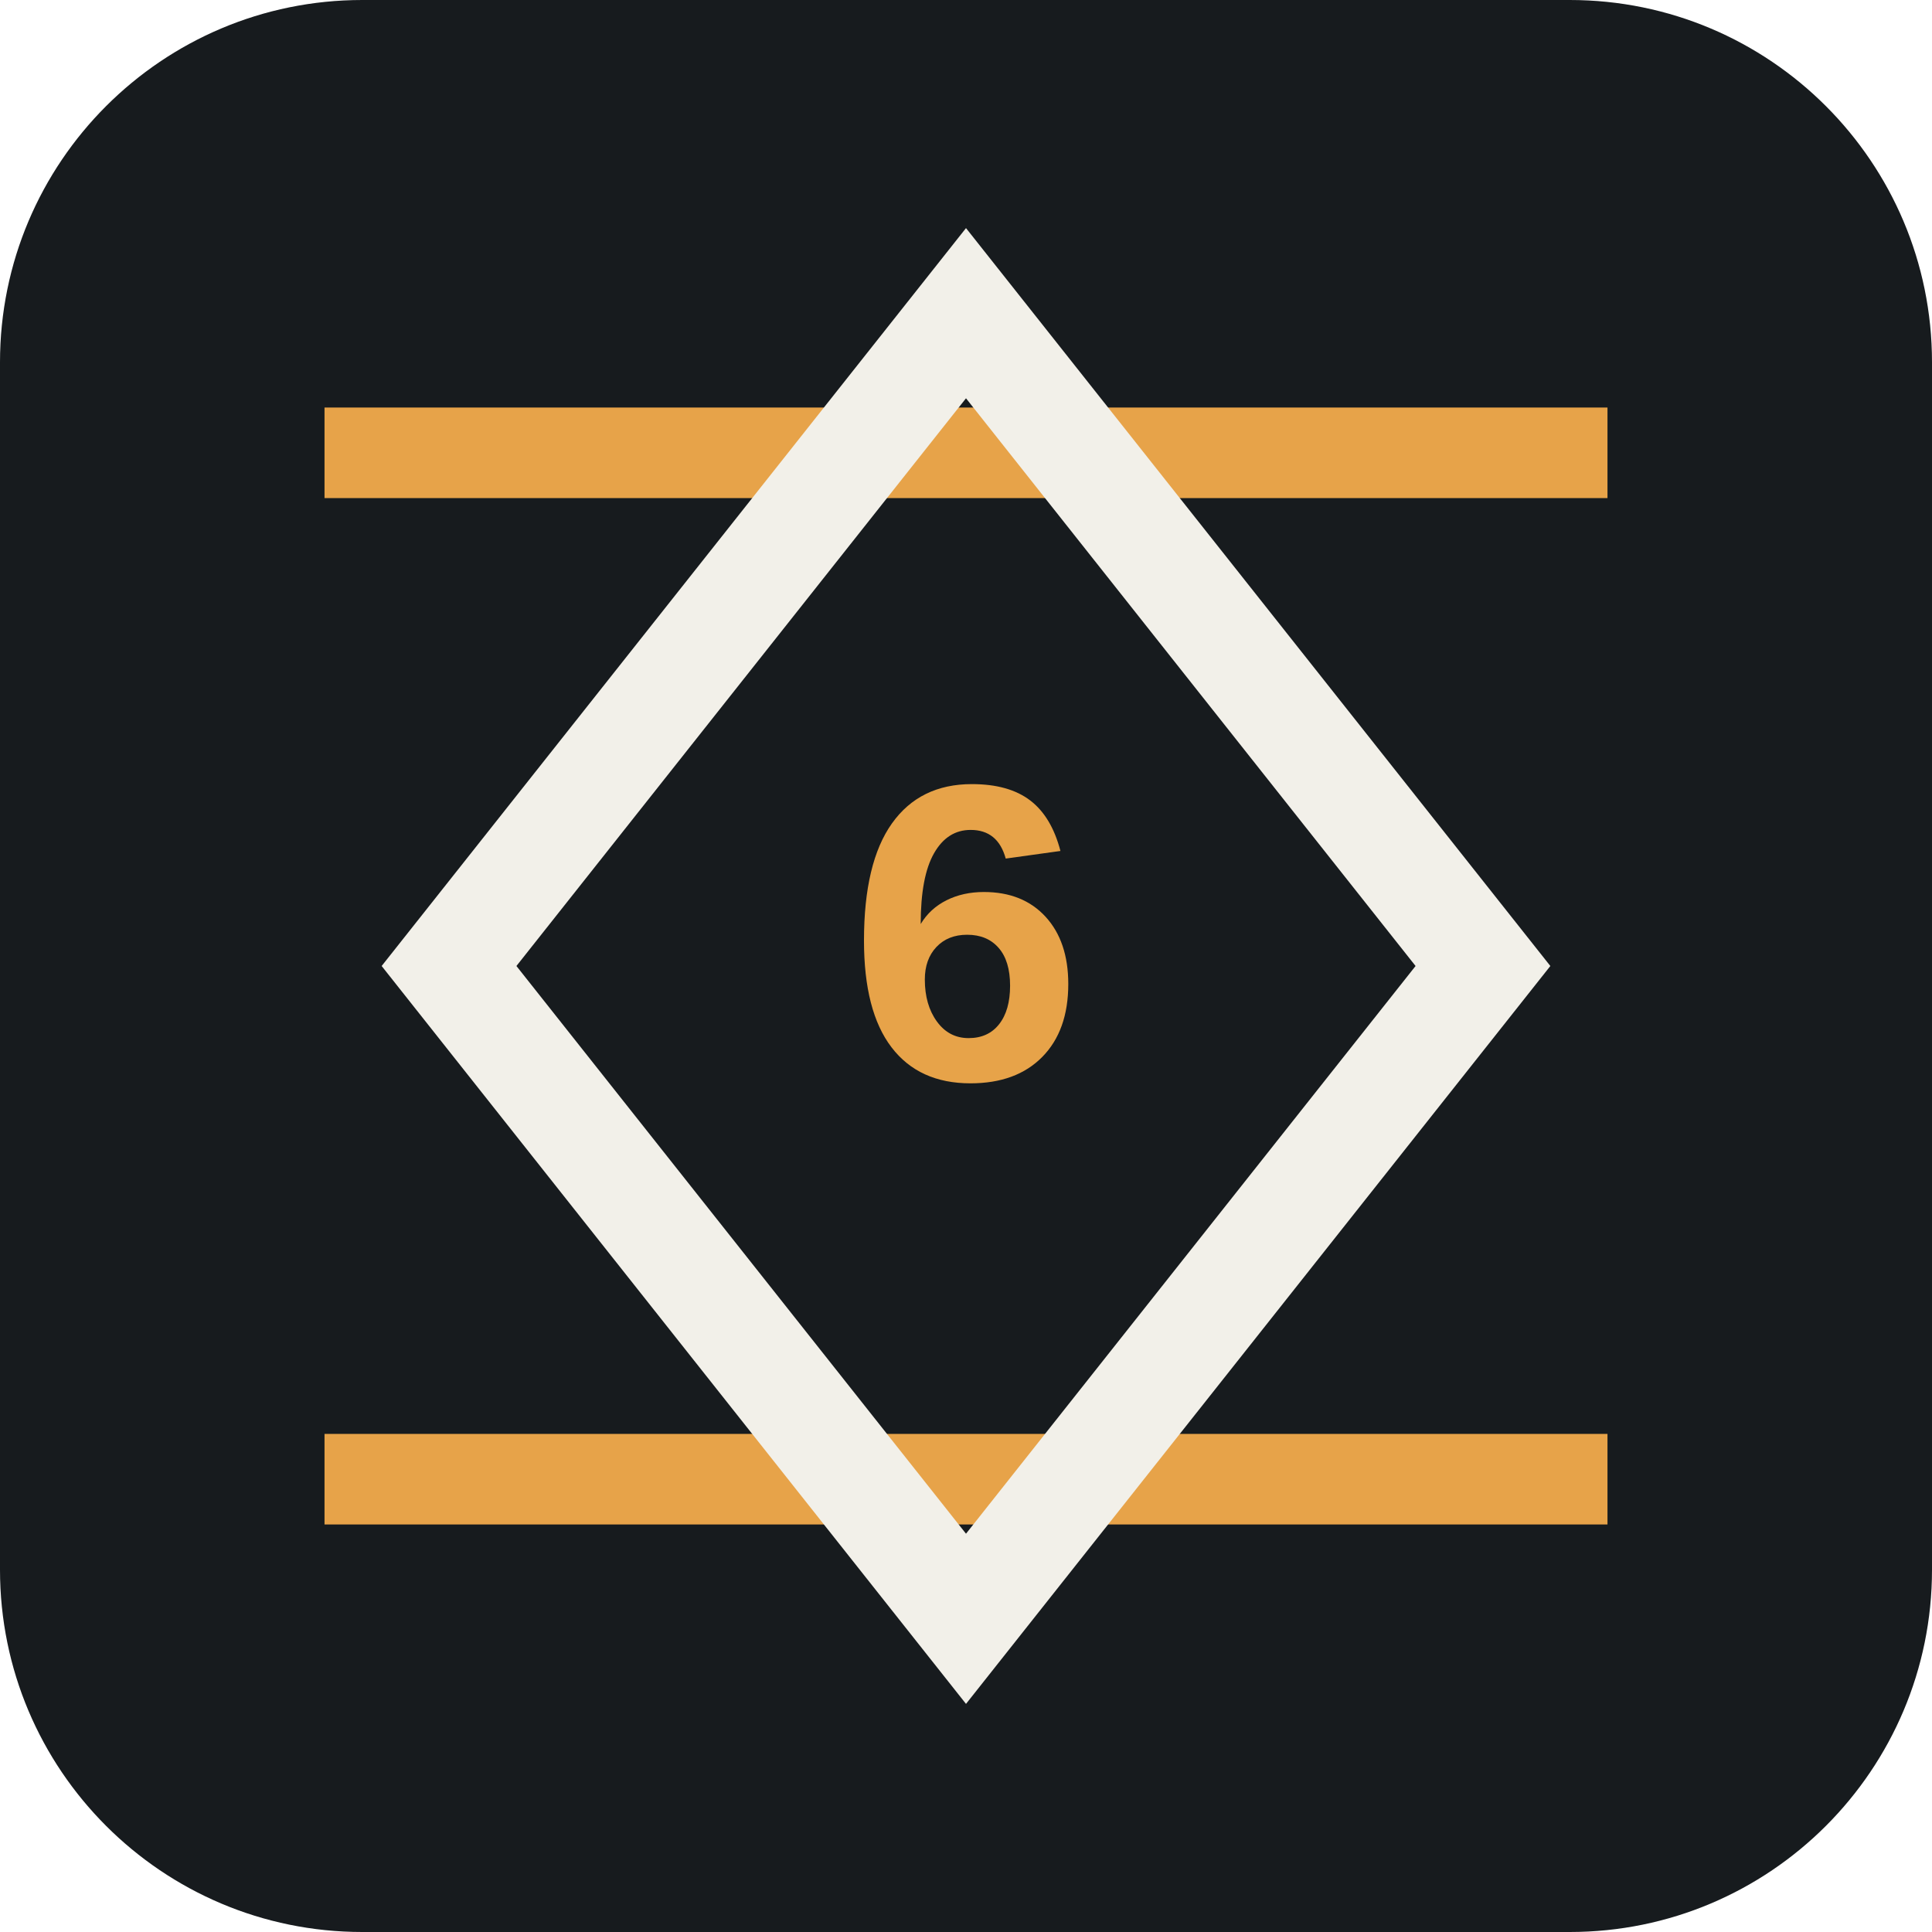
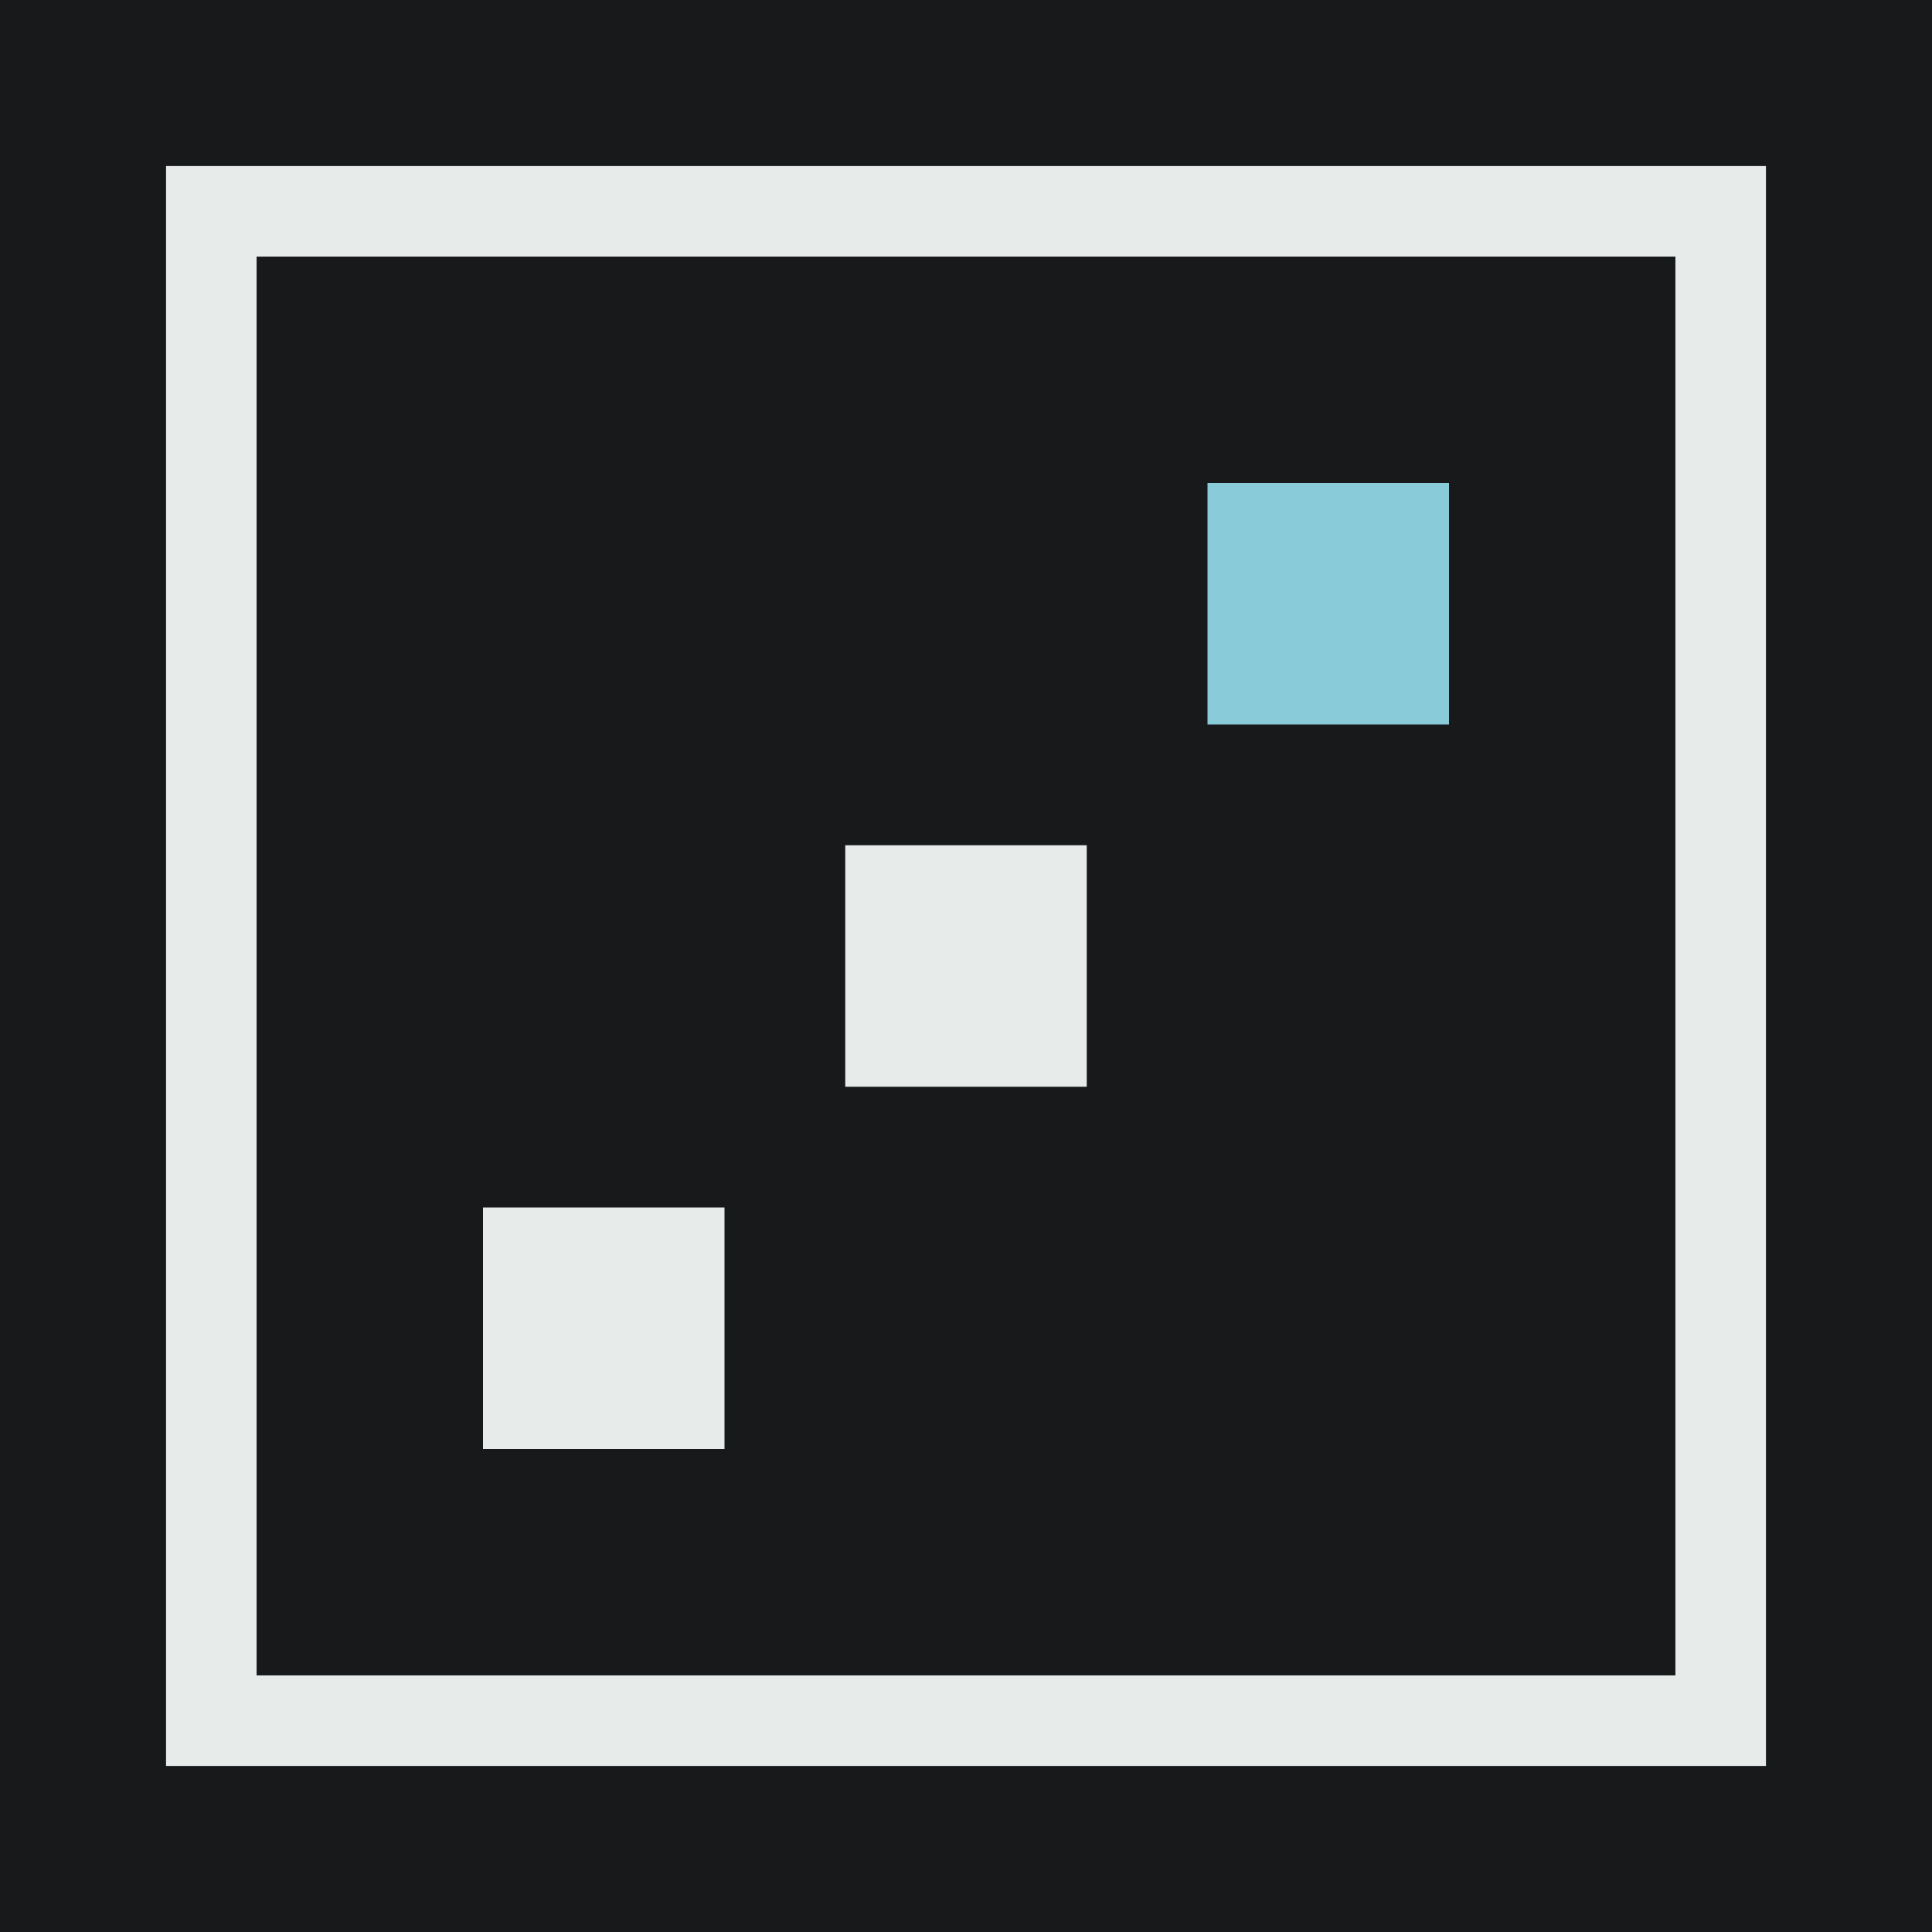
- <svg xmlns="http://www.w3.org/2000/svg" viewBox="0 0 512 512">
-   <rect width="512" height="512" rx="96" fill="#171b1e" />
-   <path d="M86 120h340M86 392h340" stroke="#e7a349" stroke-width="24" />
-   <path d="M256 83 393 256 256 429 119 256Z" fill="none" stroke="#f2f0e9" stroke-width="28" />
-   <text x="256" y="286" text-anchor="middle" fill="#e7a349" font-size="112" font-family="Arial" font-weight="700">6</text>
+ <svg xmlns="http://www.w3.org/2000/svg" viewBox="0 0 64 64">
+   <rect width="64" height="64" fill="#17191b" />
+   <rect x="7" y="7" width="50" height="50" fill="none" stroke="#e7eceb" stroke-width="3" />
+   <path d="M16 40h8v8h-8zM28 28h8v8h-8z" fill="#e7eceb" />
+   <path d="M40 16h8v8h-8z" fill="#8acbd9" />
</svg>
